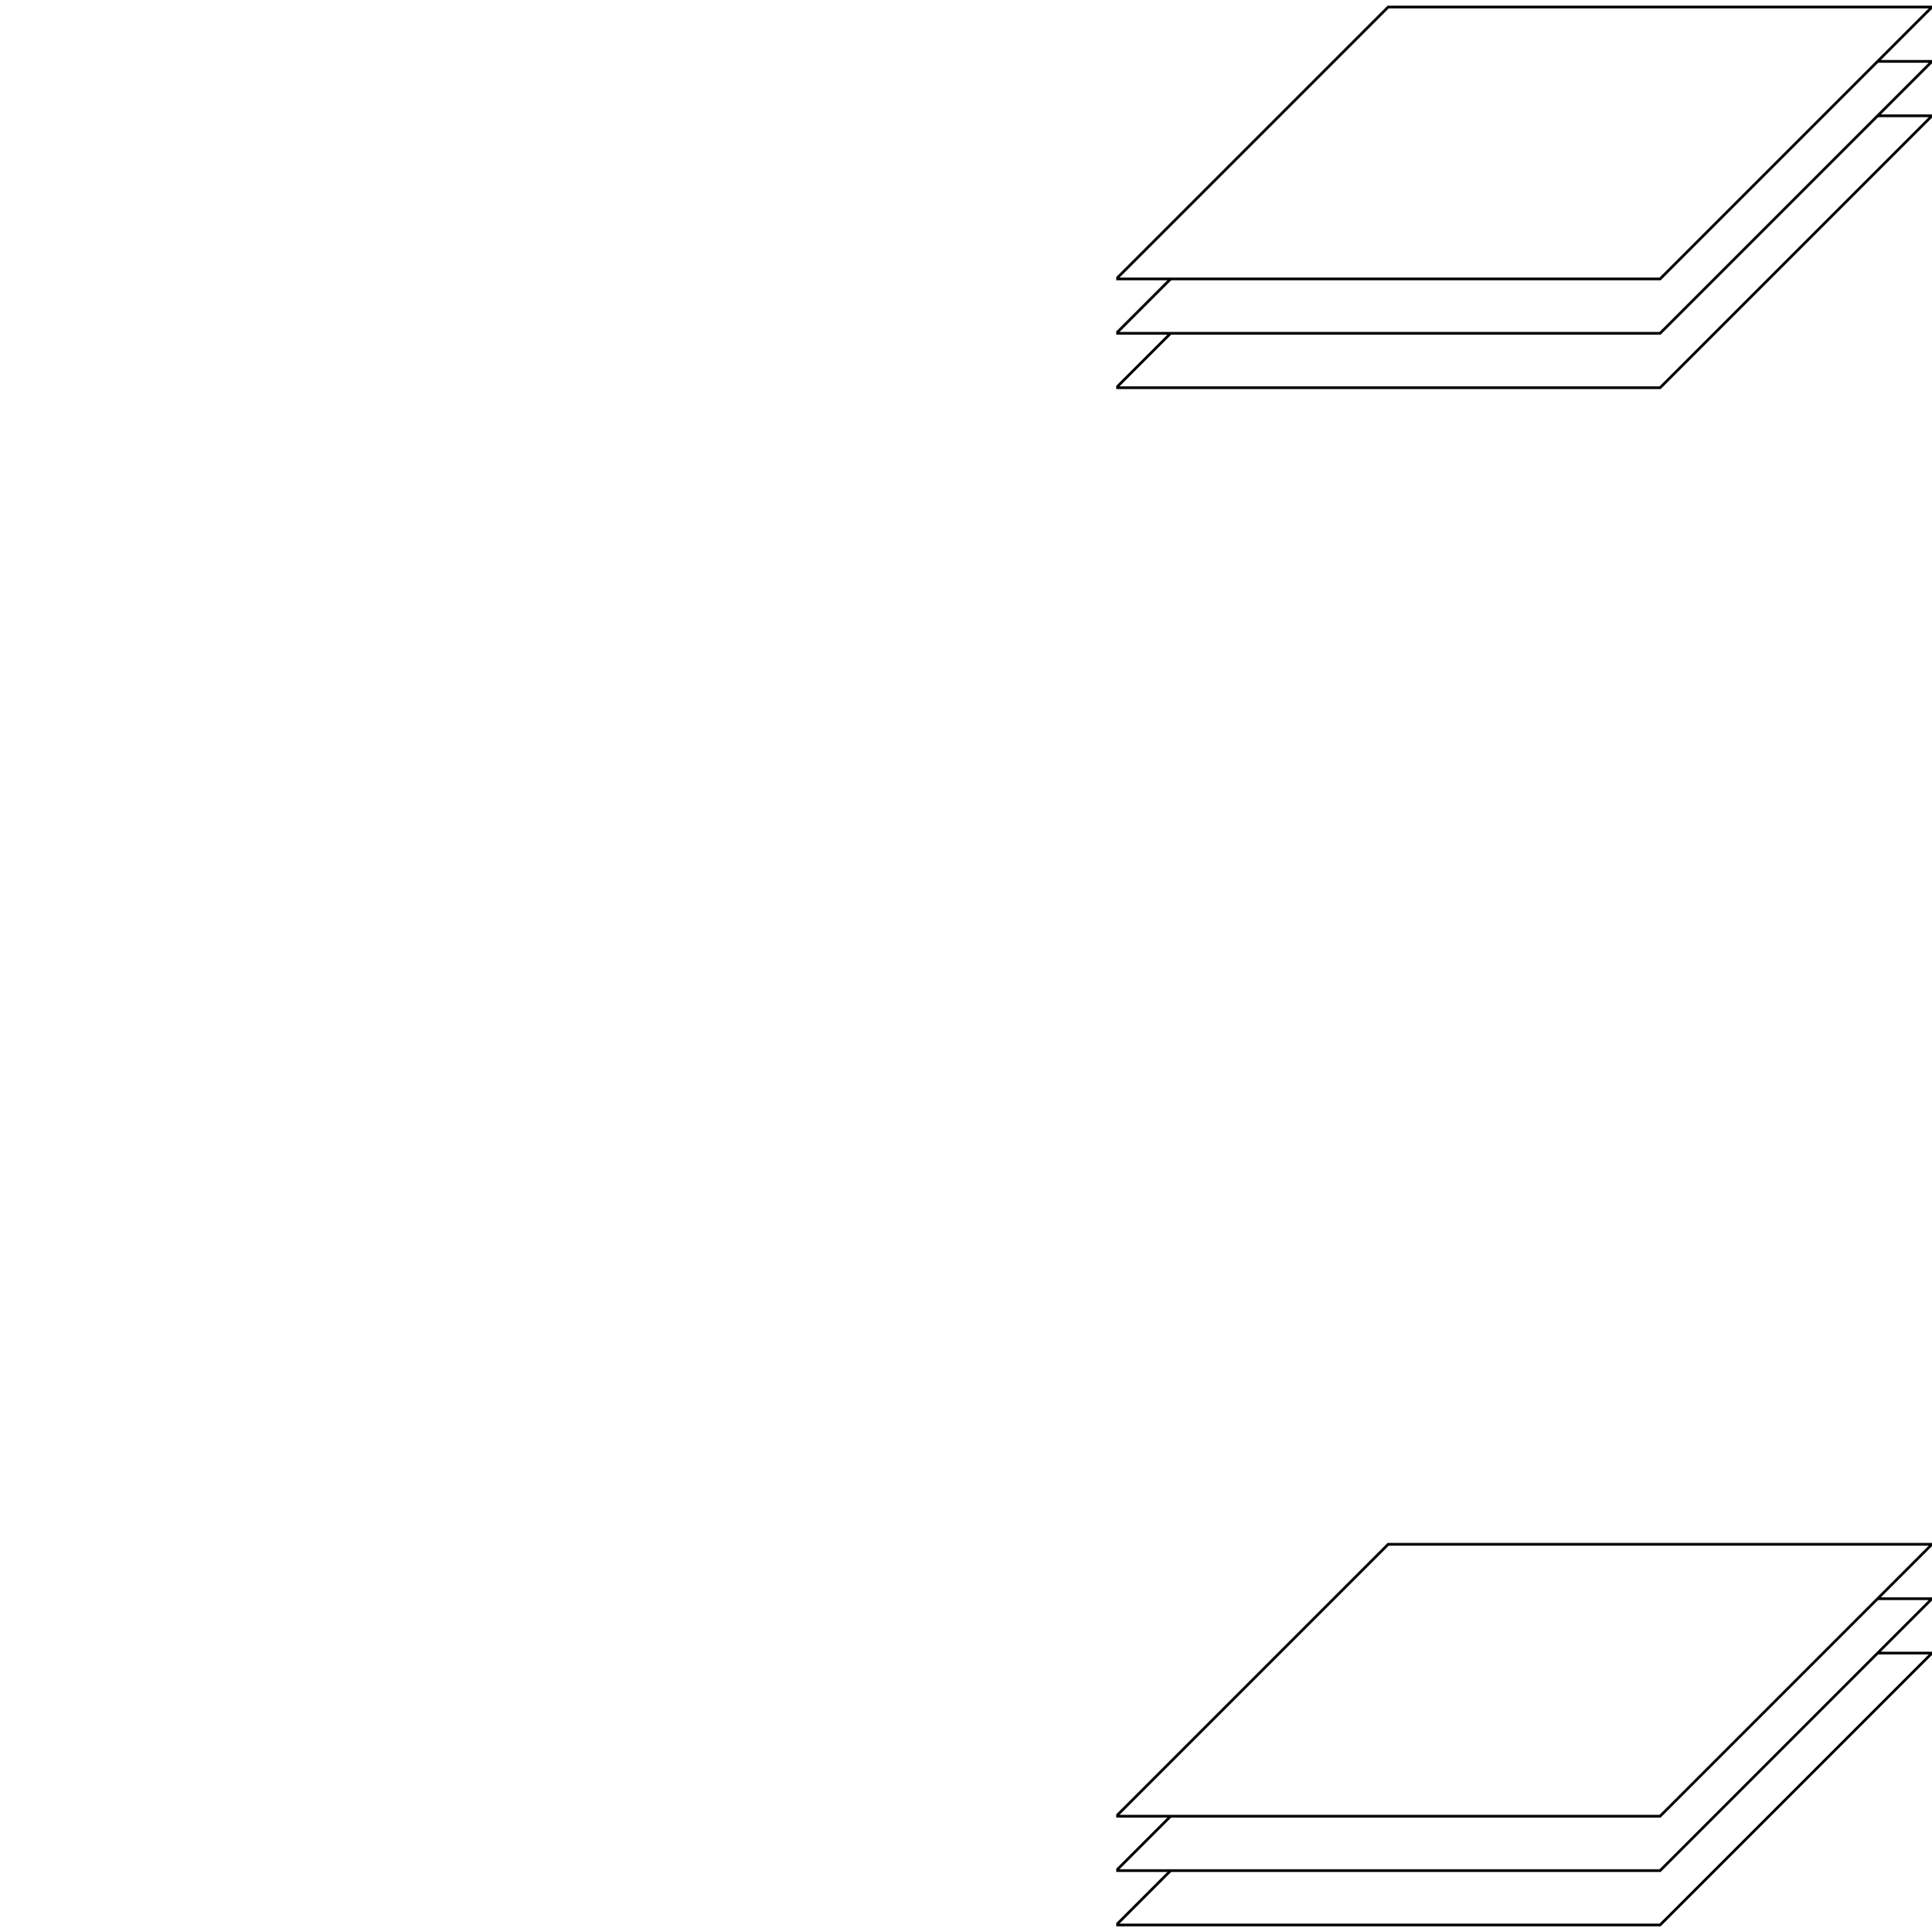
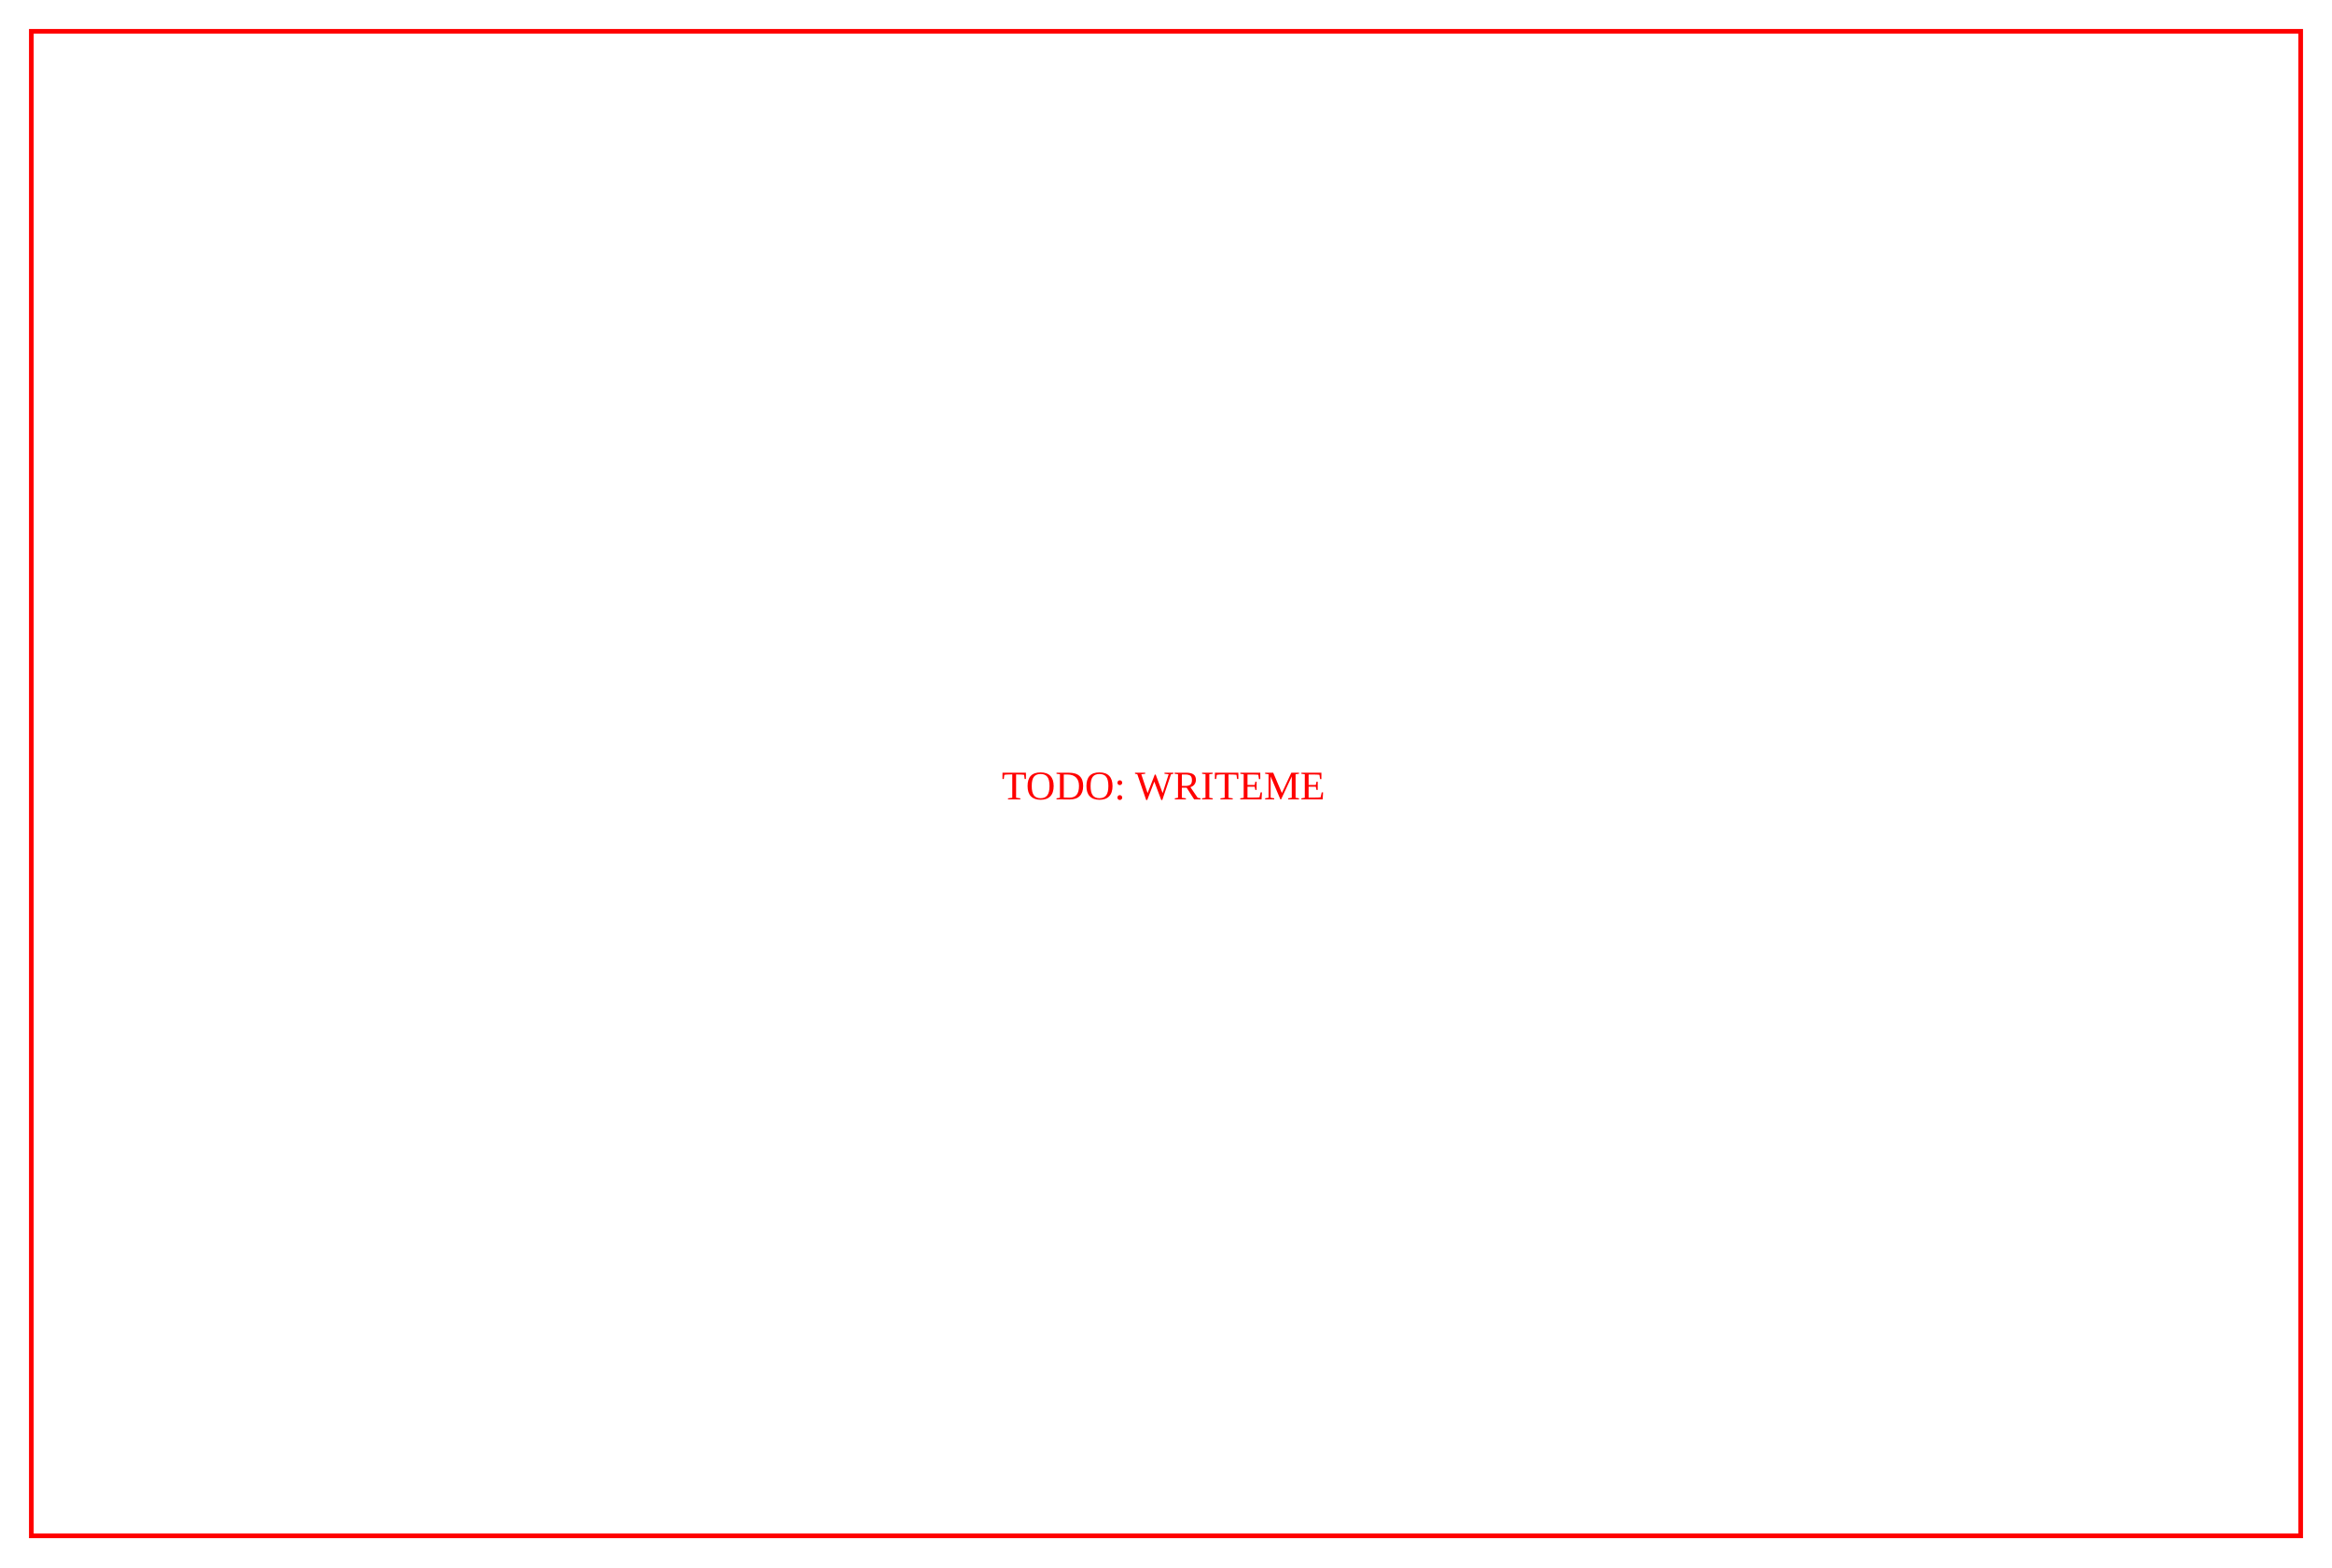
- <svg xmlns="http://www.w3.org/2000/svg" xmlns:xlink="http://www.w3.org/1999/xlink" viewBox="0 0 1600 1600">
-   <defs>
-     <symbol id="feature-map" viewBox="0 0 300 140">
-       <polygon points="100 0 300 0 200 100 0 100" transform="translate(0, 40)" />
-       <polygon points="100 0 300 0 200 100 0 100" transform="translate(0, 20)" />
-       <polygon points="100 0 300 0 200 100 0 100" transform="translate(0, 0)" />
-     </symbol>
-   </defs>
-   <use width="310" height="150" style="stroke: rgb(0, 0, 0); fill: rgb(255, 255, 255);" transform="matrix(2.179268, 0, 0, 2.179268, 924.4269, 1273.11)" xlink:href="#feature-map" />
-   <use width="310" height="150" style="stroke: rgb(0, 0, 0); fill: rgb(255, 255, 255);" transform="matrix(2.179268, 0, 0, 2.179268, 924.4269, -0.000005)" xlink:href="#feature-map" />
+ <svg xmlns="http://www.w3.org/2000/svg" viewBox="0 0 744 500">
+   <rect x="10" y="10" width="724" height="480" style="stroke: rgb(255, 0, 0); stroke-width: 1.5; fill: none;" />
+   <text x="319.596" y="255.041" class="figure-text" style="fill: rgb(255, 0, 0); font-size: 13px; white-space: pre;">TODO: WRITEME</text>
</svg>
